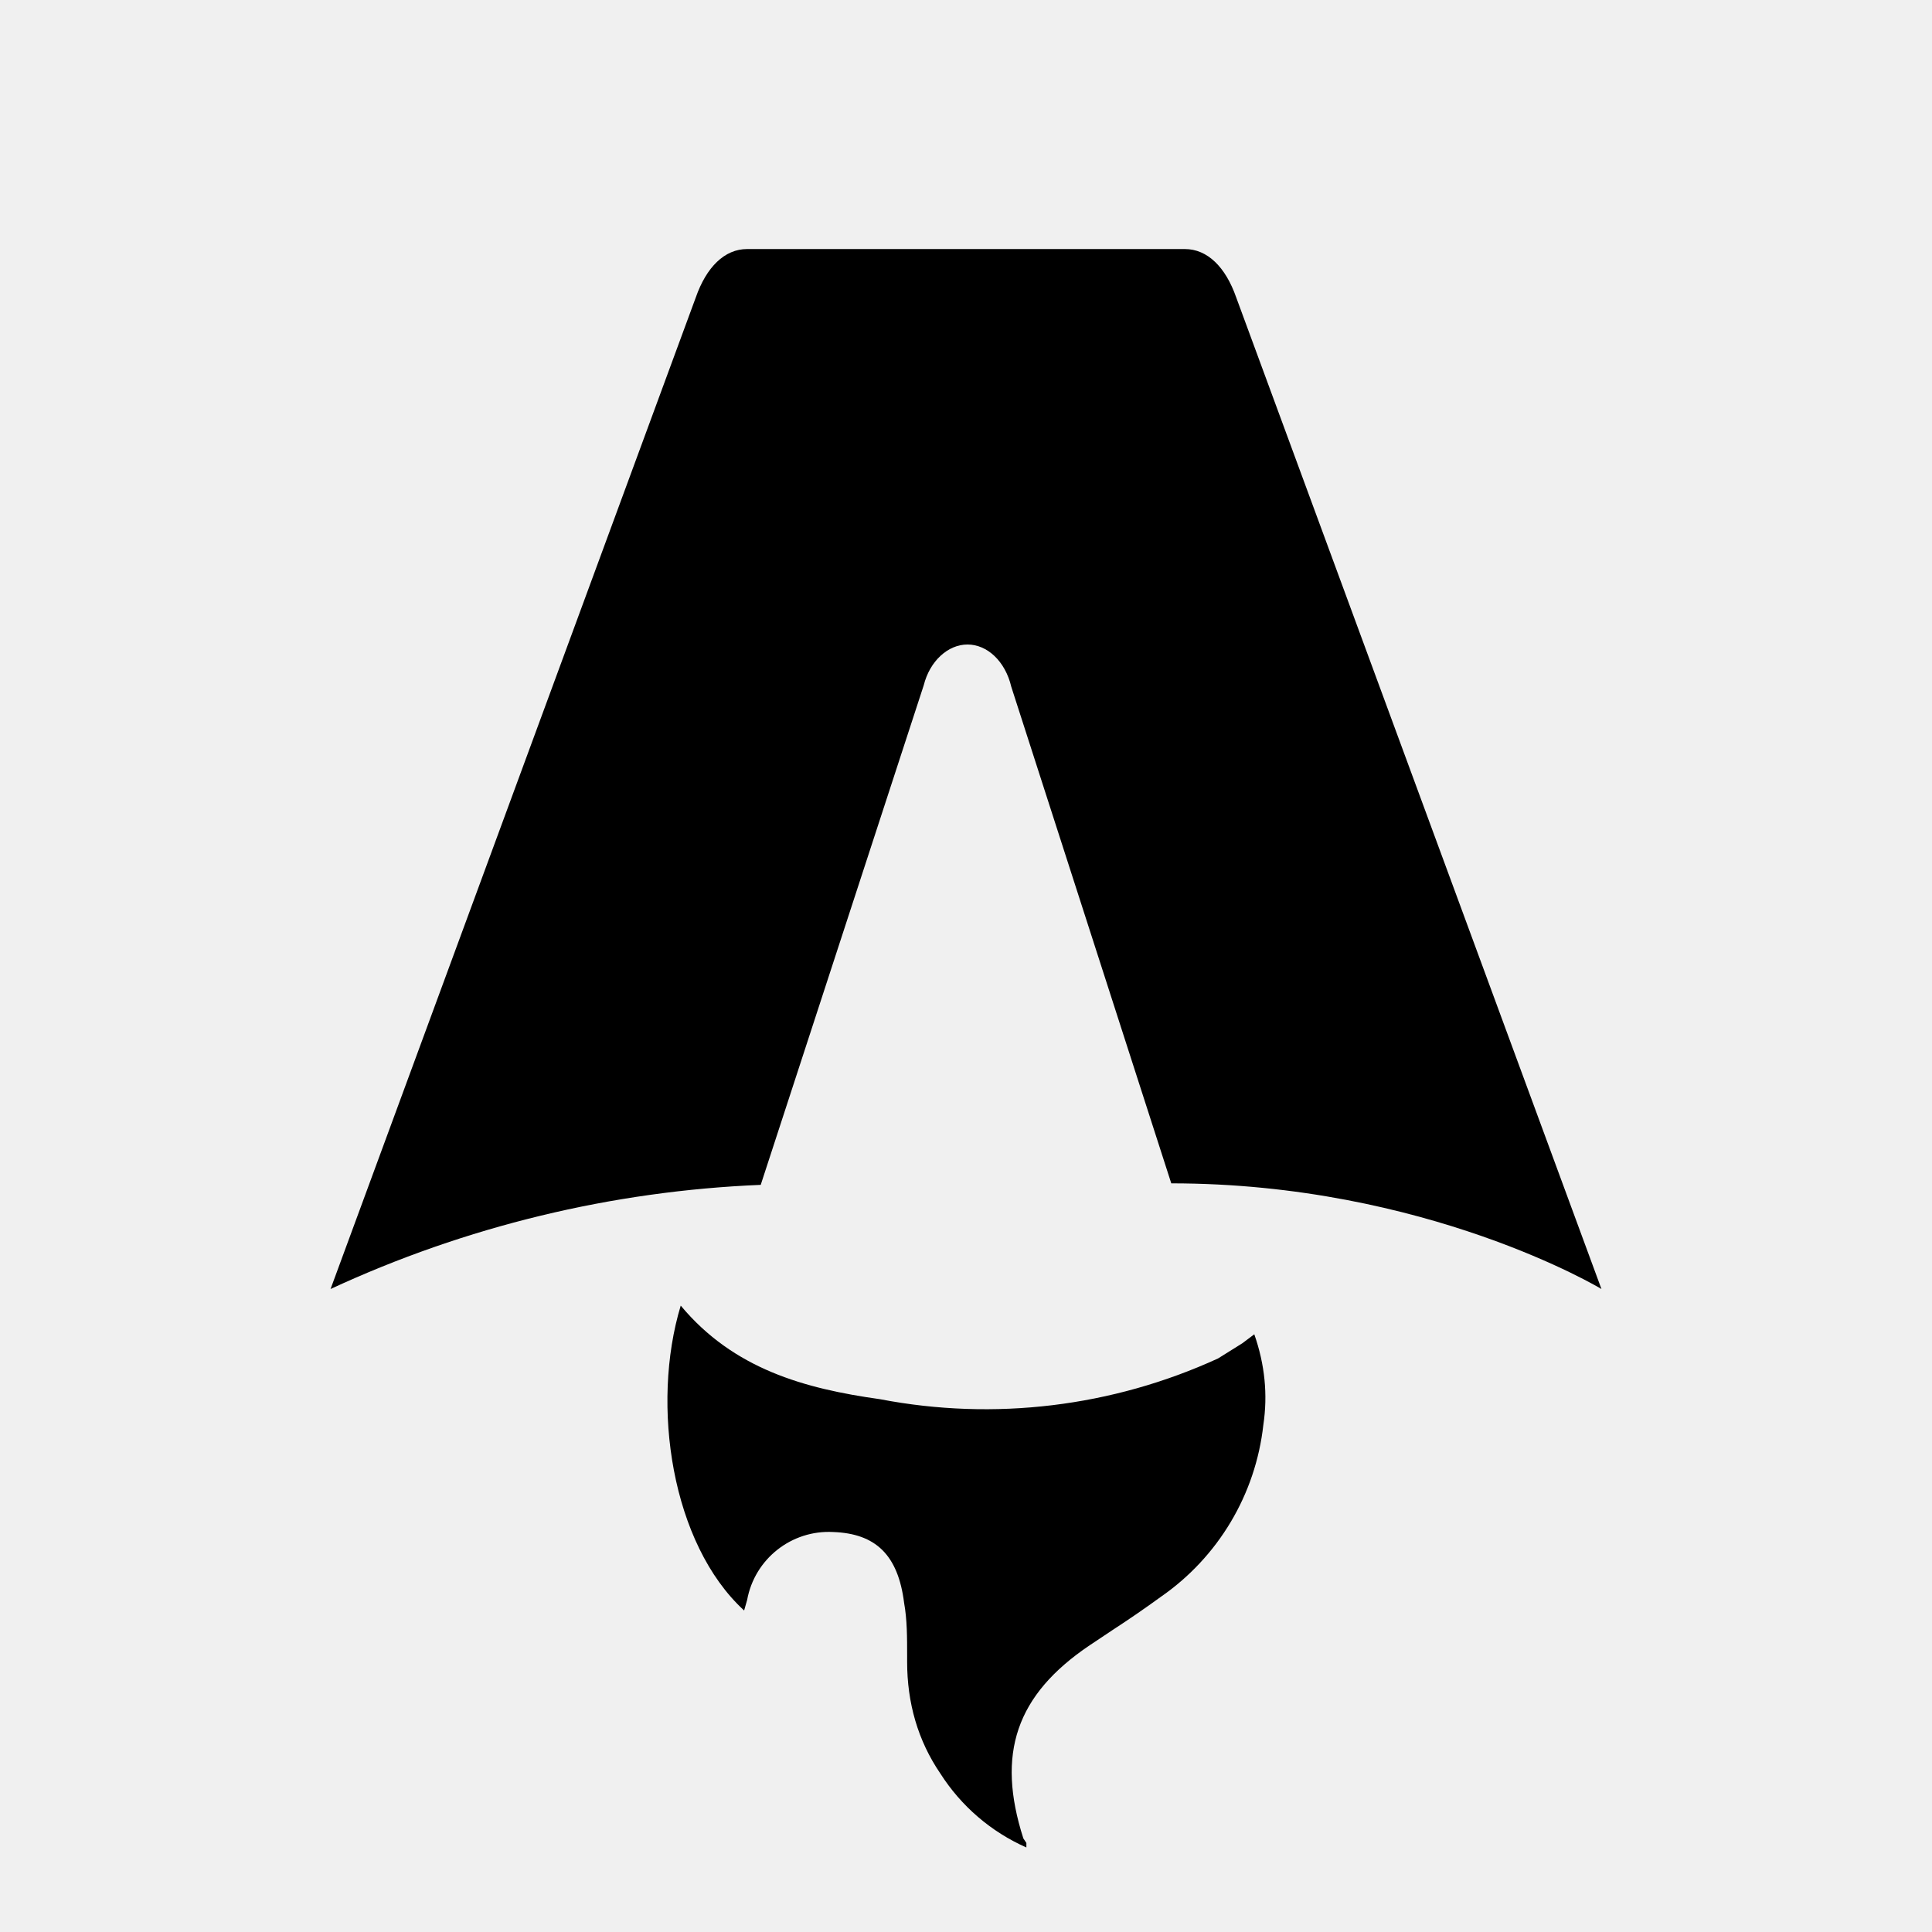
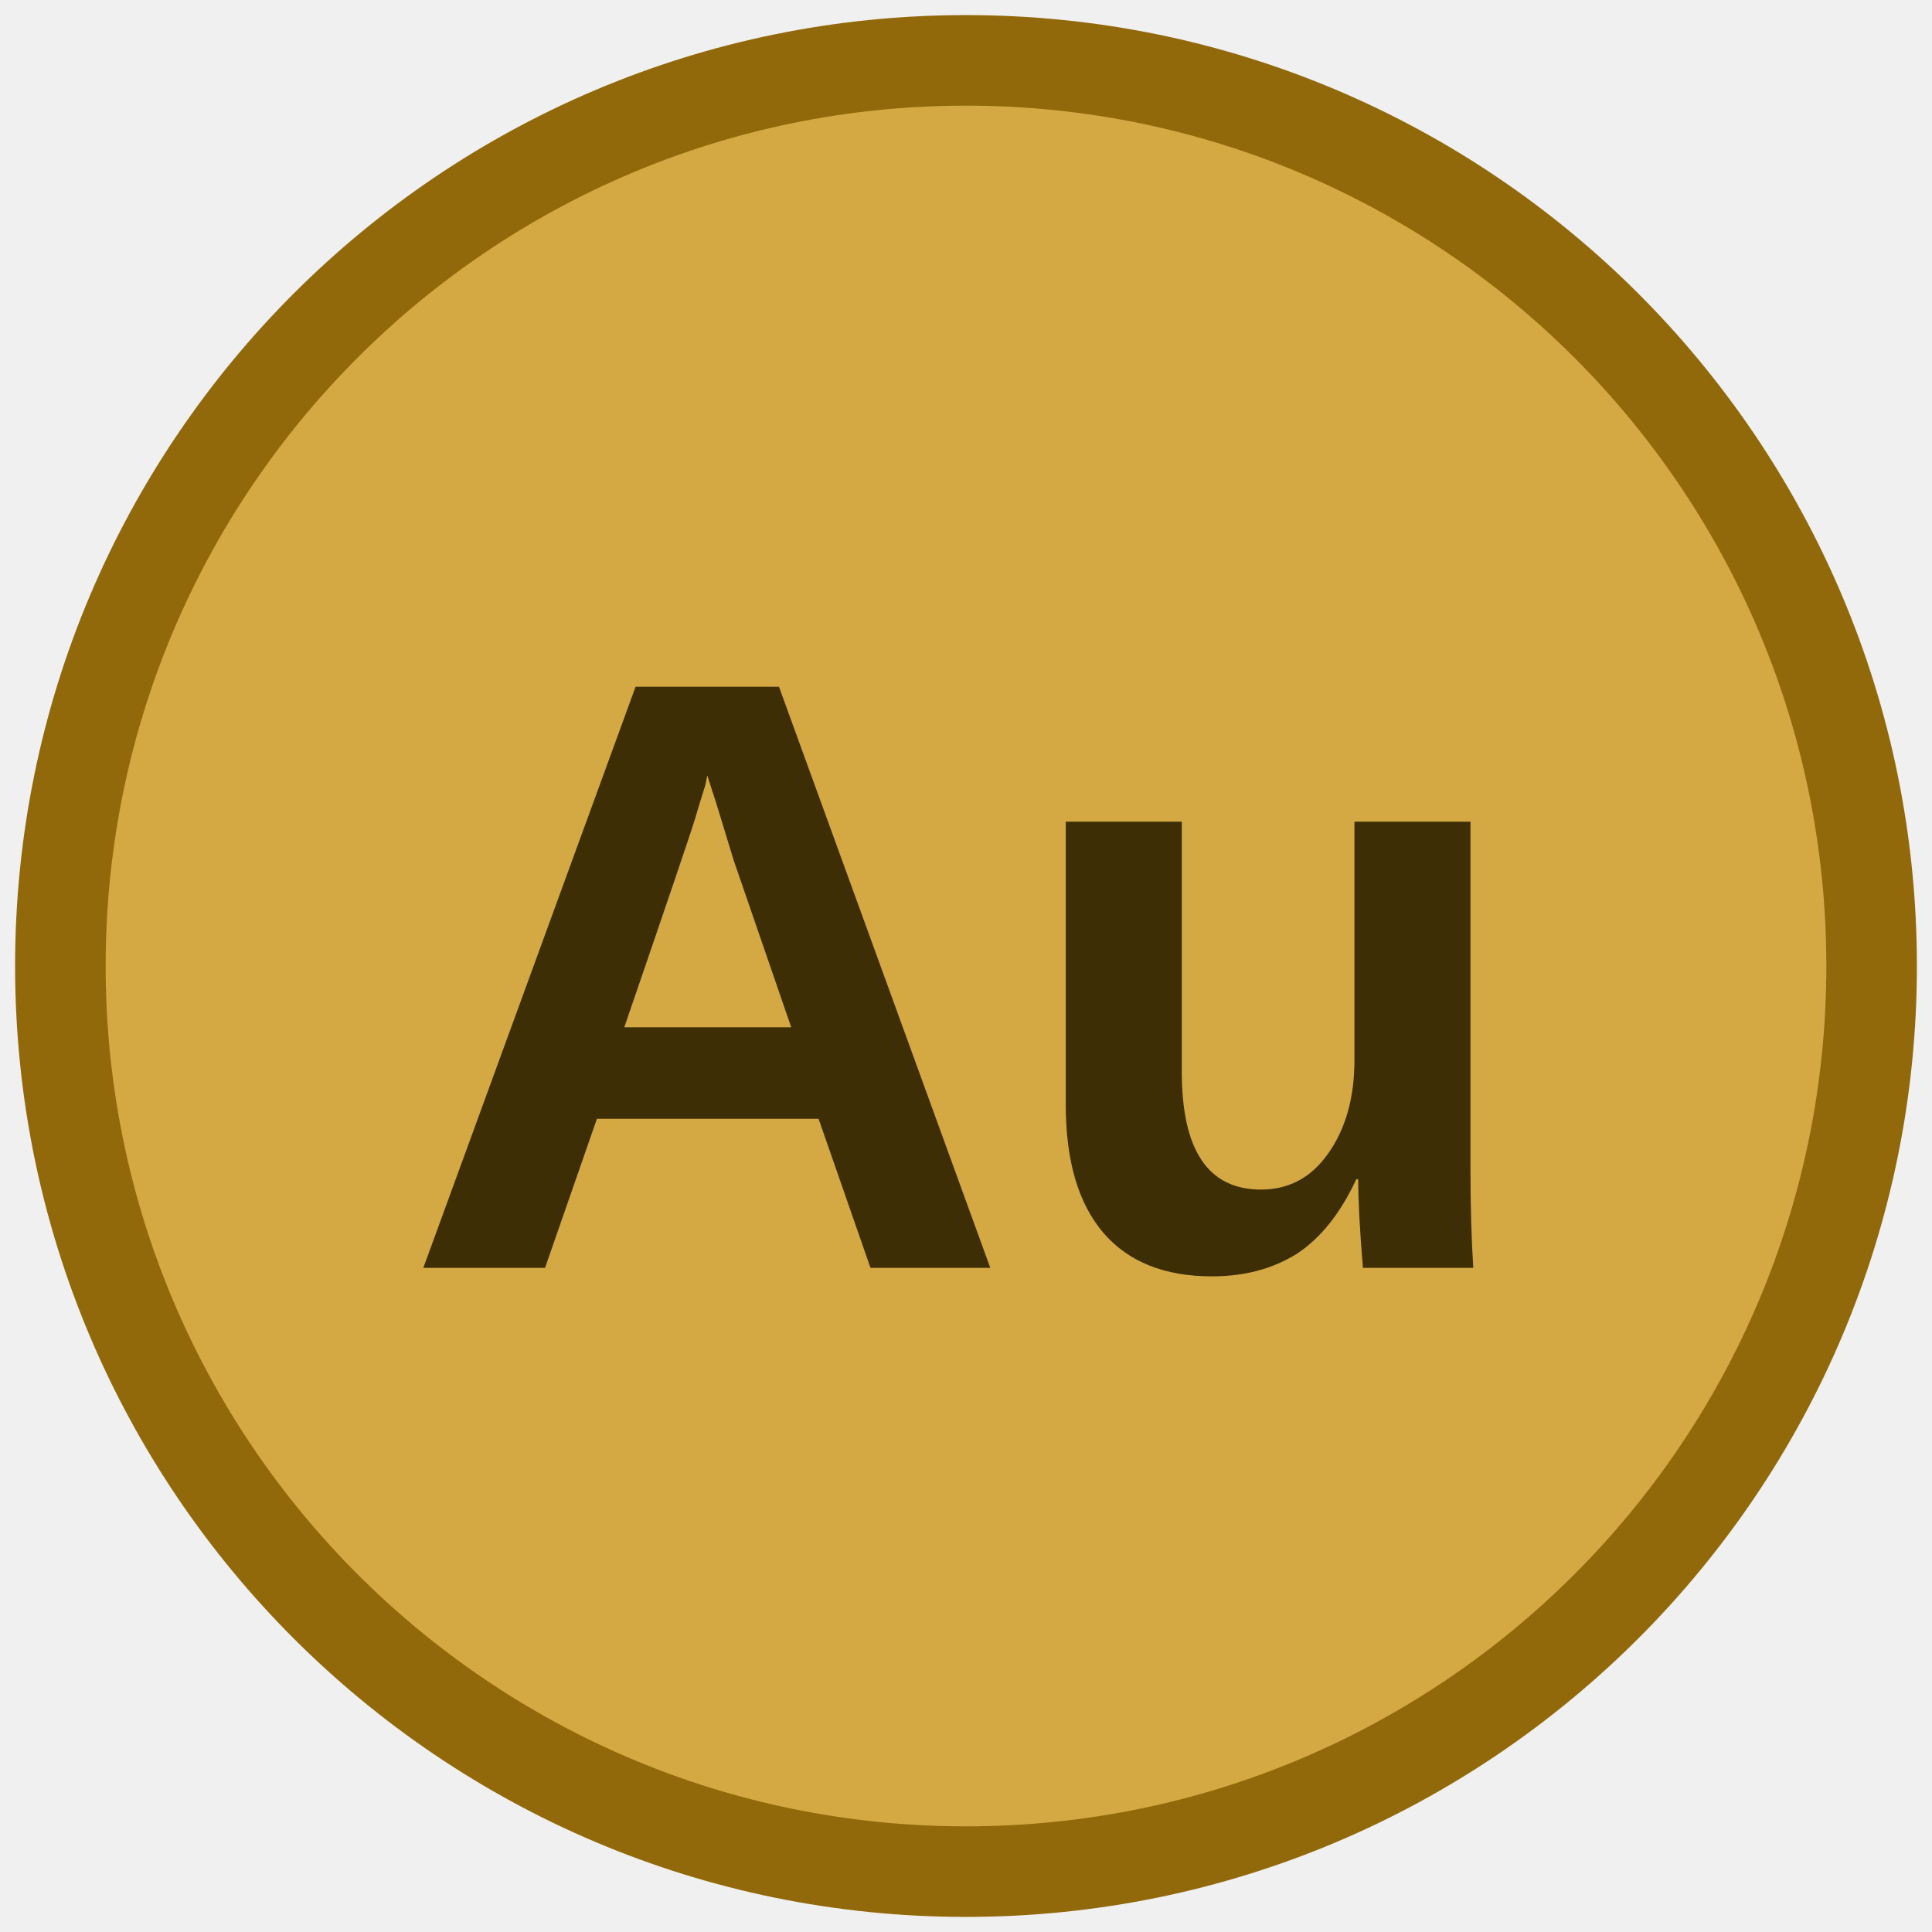
- <svg xmlns="http://www.w3.org/2000/svg" fill="none" viewBox="0 0 128 128">
-   <path d="M50.4 78.5a75.1 75.1 0 0 0-28.5 6.9l24.2-65.7c.7-2 1.9-3.2 3.4-3.2h29c1.5 0 2.7 1.2 3.4 3.2l24.2 65.7s-11.6-7-28.5-7L67 45.5c-.4-1.7-1.6-2.8-2.9-2.8-1.3 0-2.5 1.1-2.9 2.7L50.4 78.5Zm-1.1 28.2Zm-4.2-20.2c-2 6.6-.6 15.8 4.2 20.2a17.5 17.5 0 0 1 .2-.7 5.5 5.5 0 0 1 5.7-4.5c2.8.1 4.3 1.5 4.7 4.7.2 1.1.2 2.3.2 3.5v.4c0 2.7.7 5.2 2.2 7.4a13 13 0 0 0 5.7 4.9v-.3l-.2-.3c-1.8-5.6-.5-9.5 4.4-12.8l1.5-1a73 73 0 0 0 3.2-2.2 16 16 0 0 0 6.8-11.4c.3-2 .1-4-.6-6l-.8.6-1.6 1a37 37 0 0 1-22.4 2.7c-5-.7-9.7-2-13.2-6.2Z" />
-   <style>
-         path { fill: #000; }
-         @media (prefers-color-scheme: dark) {
-             path { fill: #FFF; }
-         }
-     </style>
+ <svg xmlns="http://www.w3.org/2000/svg" viewBox="0 0 32 32">
+   <circle cx="16" cy="16" r="15" fill="#D4A843" stroke="#92690A" stroke-width="1.5" />
+   <text x="16" y="21" text-anchor="middle" font-family="Arial, sans-serif" font-size="14" font-weight="bold" fill="#3D2E05">Au</text>
</svg>
